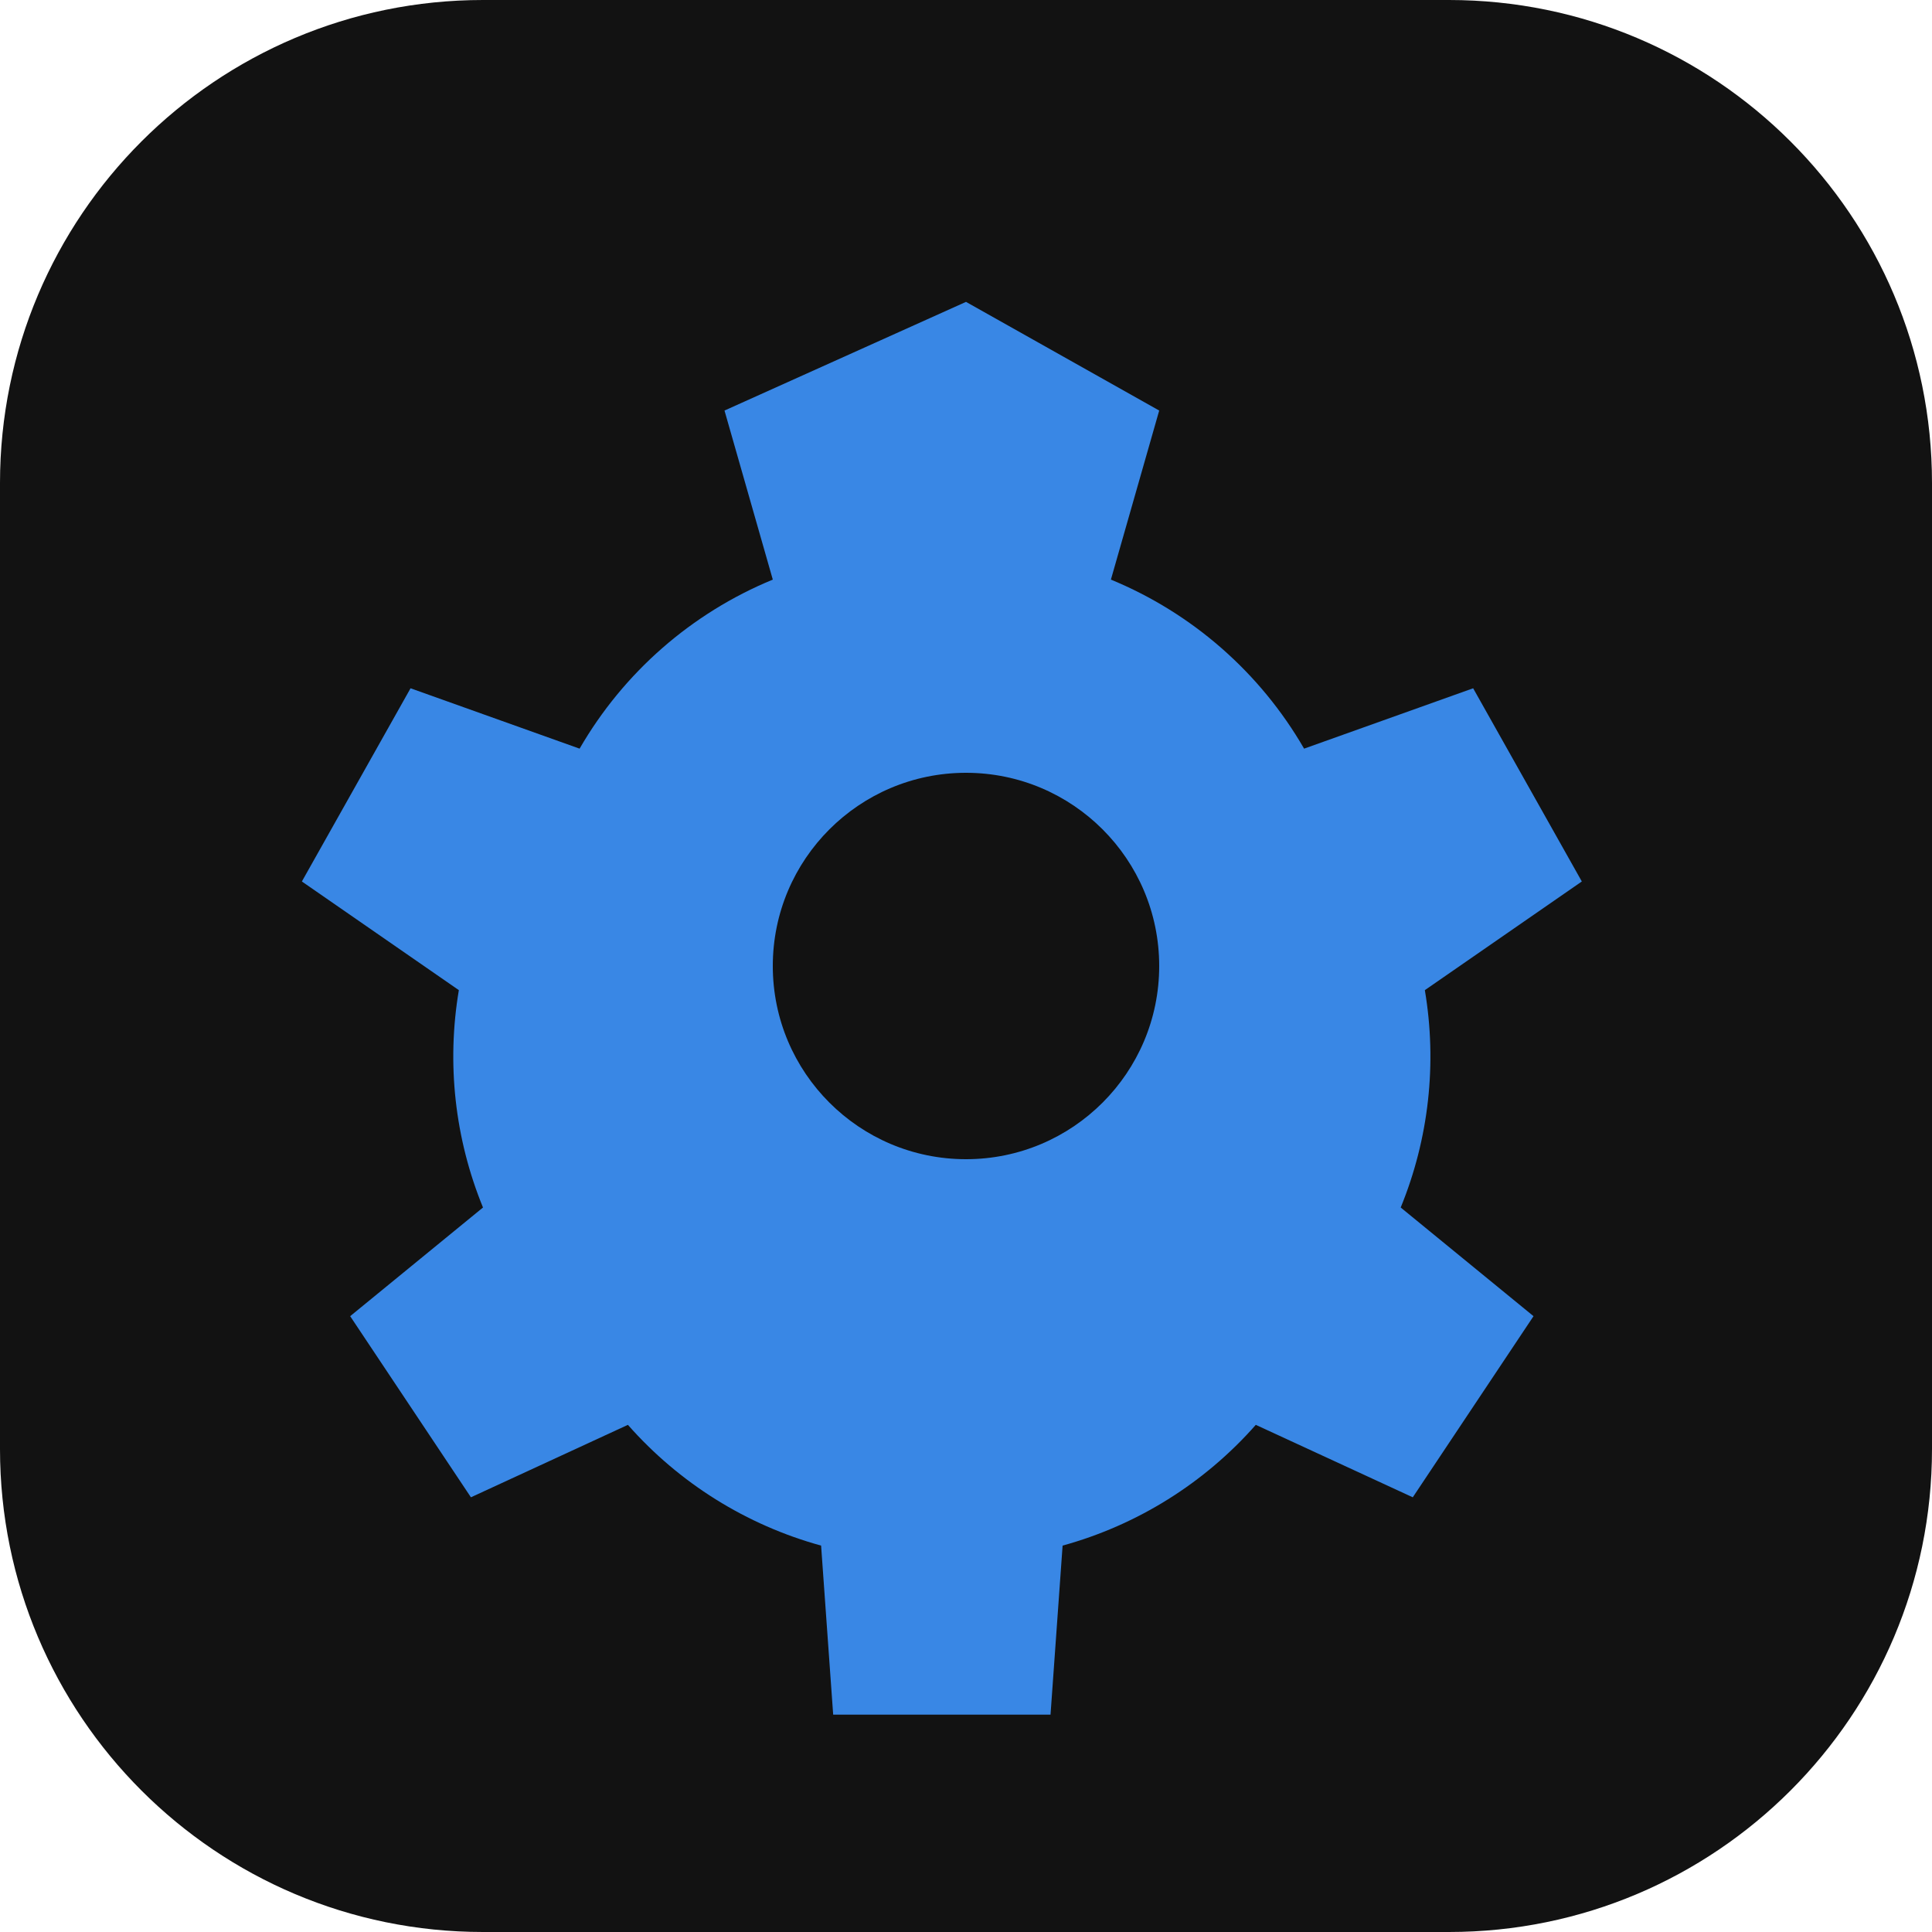
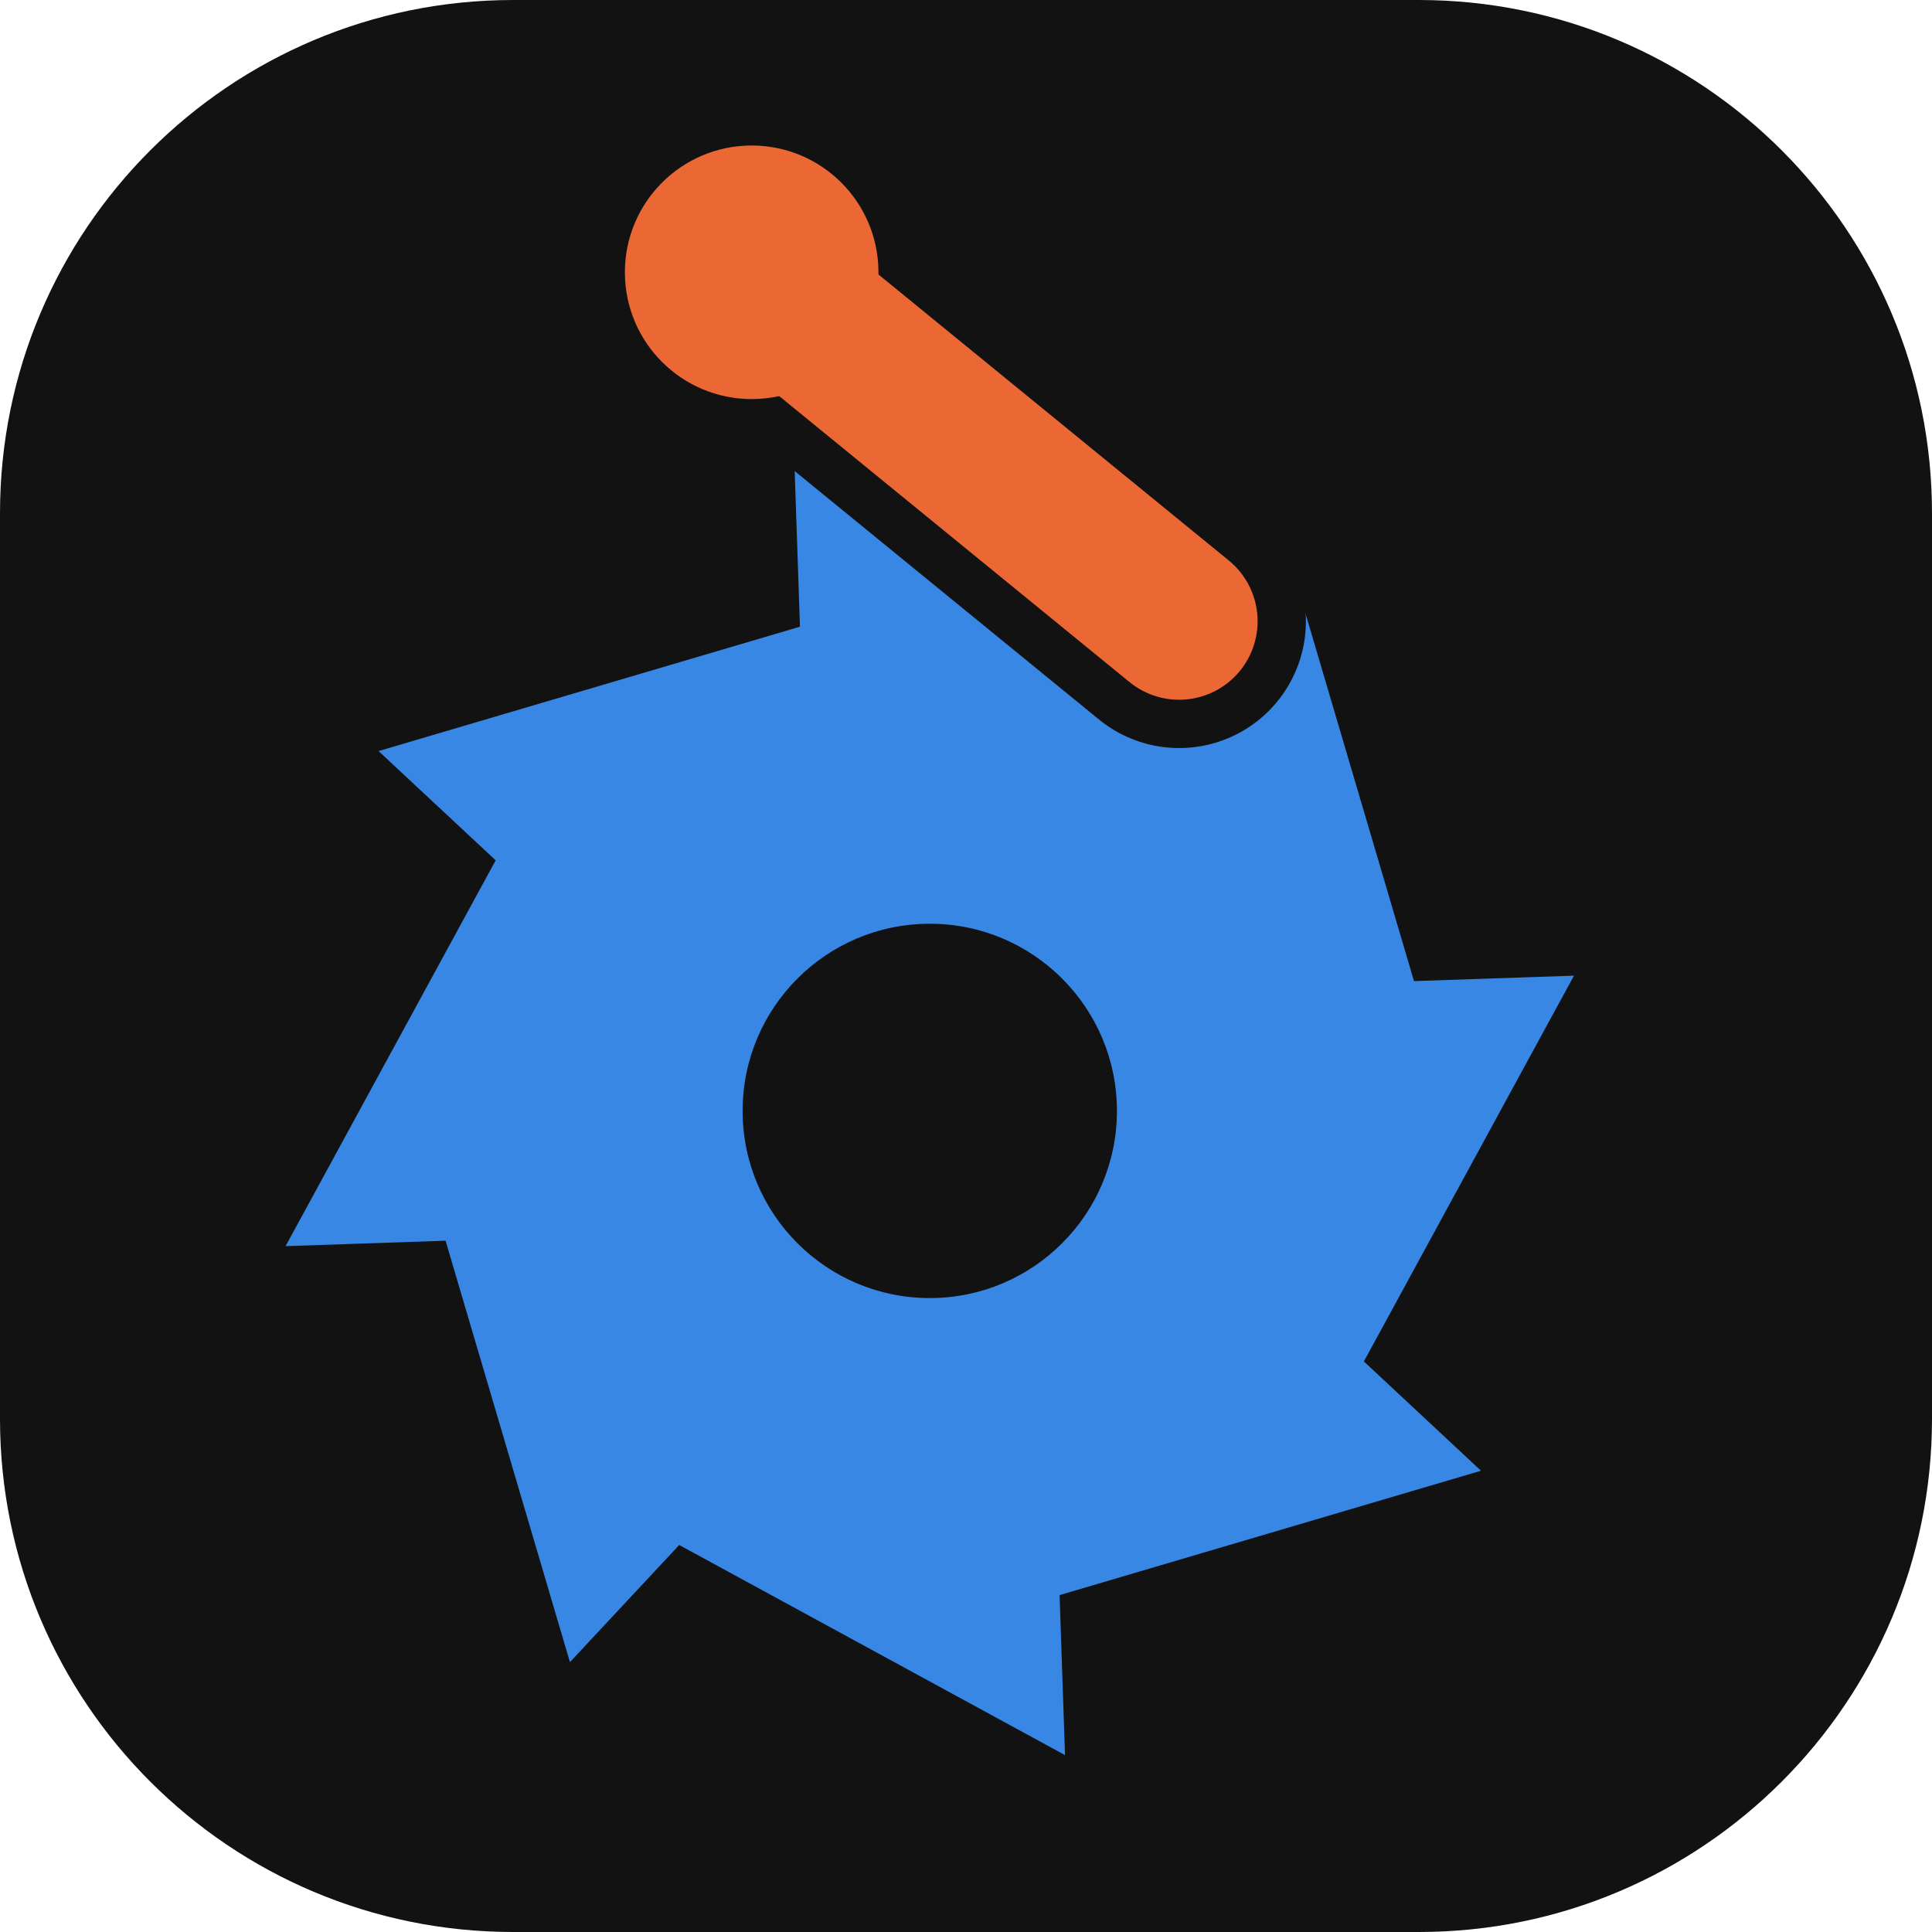
<svg xmlns="http://www.w3.org/2000/svg" viewBox="0 0 32 32">
-   <rect width="32" height="32" rx="8" fill="#121212" />
-   <g transform="translate(16 16)" fill="#3987e5">
-     <path d="M0-11 3.2-9.2 2.4-6.4A6.6 6.6 0 0 1 5.6-3.6L8.4-4.6 10.2-1.4 7.6 0.4A6.6 6.6 0 0 1 7.2 4L9.4 5.8 7.4 8.8 4.8 7.6A6.6 6.6 0 0 1 1.6 9.6L1.4 12.4H-2.2L-2.4 9.6A6.6 6.6 0 0 1-5.6 7.6L-8.2 8.8-10.2 5.8-8 4A6.6 6.6 0 0 1-8.4 0.4L-11-1.4-9.2-4.6-6.4-3.6A6.6 6.6 0 0 1-3.2-6.4L-4-9.2Z" />
-     <circle r="3.2" fill="#121212" />
-   </g>
+   <rect width="32" height="32" rx="8.5" fill="#121212" />
+   <path fill="#3987e5" d="M19.55 11.21L21.36 9.27L23.42 16.25L26.07 16.16L22.59 22.55L24.53 24.36L17.55 26.42L17.64 29.07L11.25 25.59L9.44 27.53L7.38 20.55L4.73 20.64L8.21 14.25L6.27 12.44L13.25 10.38L13.16 7.73Z" />
+   <circle cx="15.4" cy="18.4" r="3.1" fill="#121212" />
+   <path d="M12.45 4.51L19.53 10.29" stroke="#121212" stroke-width="4.2" stroke-linecap="round" />
+   <path d="M12.45 4.51L19.53 10.29" stroke="#eb6834" stroke-width="2.6" stroke-linecap="round" />
+   <circle cx="12.45" cy="4.51" r="2.1" fill="#eb6834" />
</svg>
